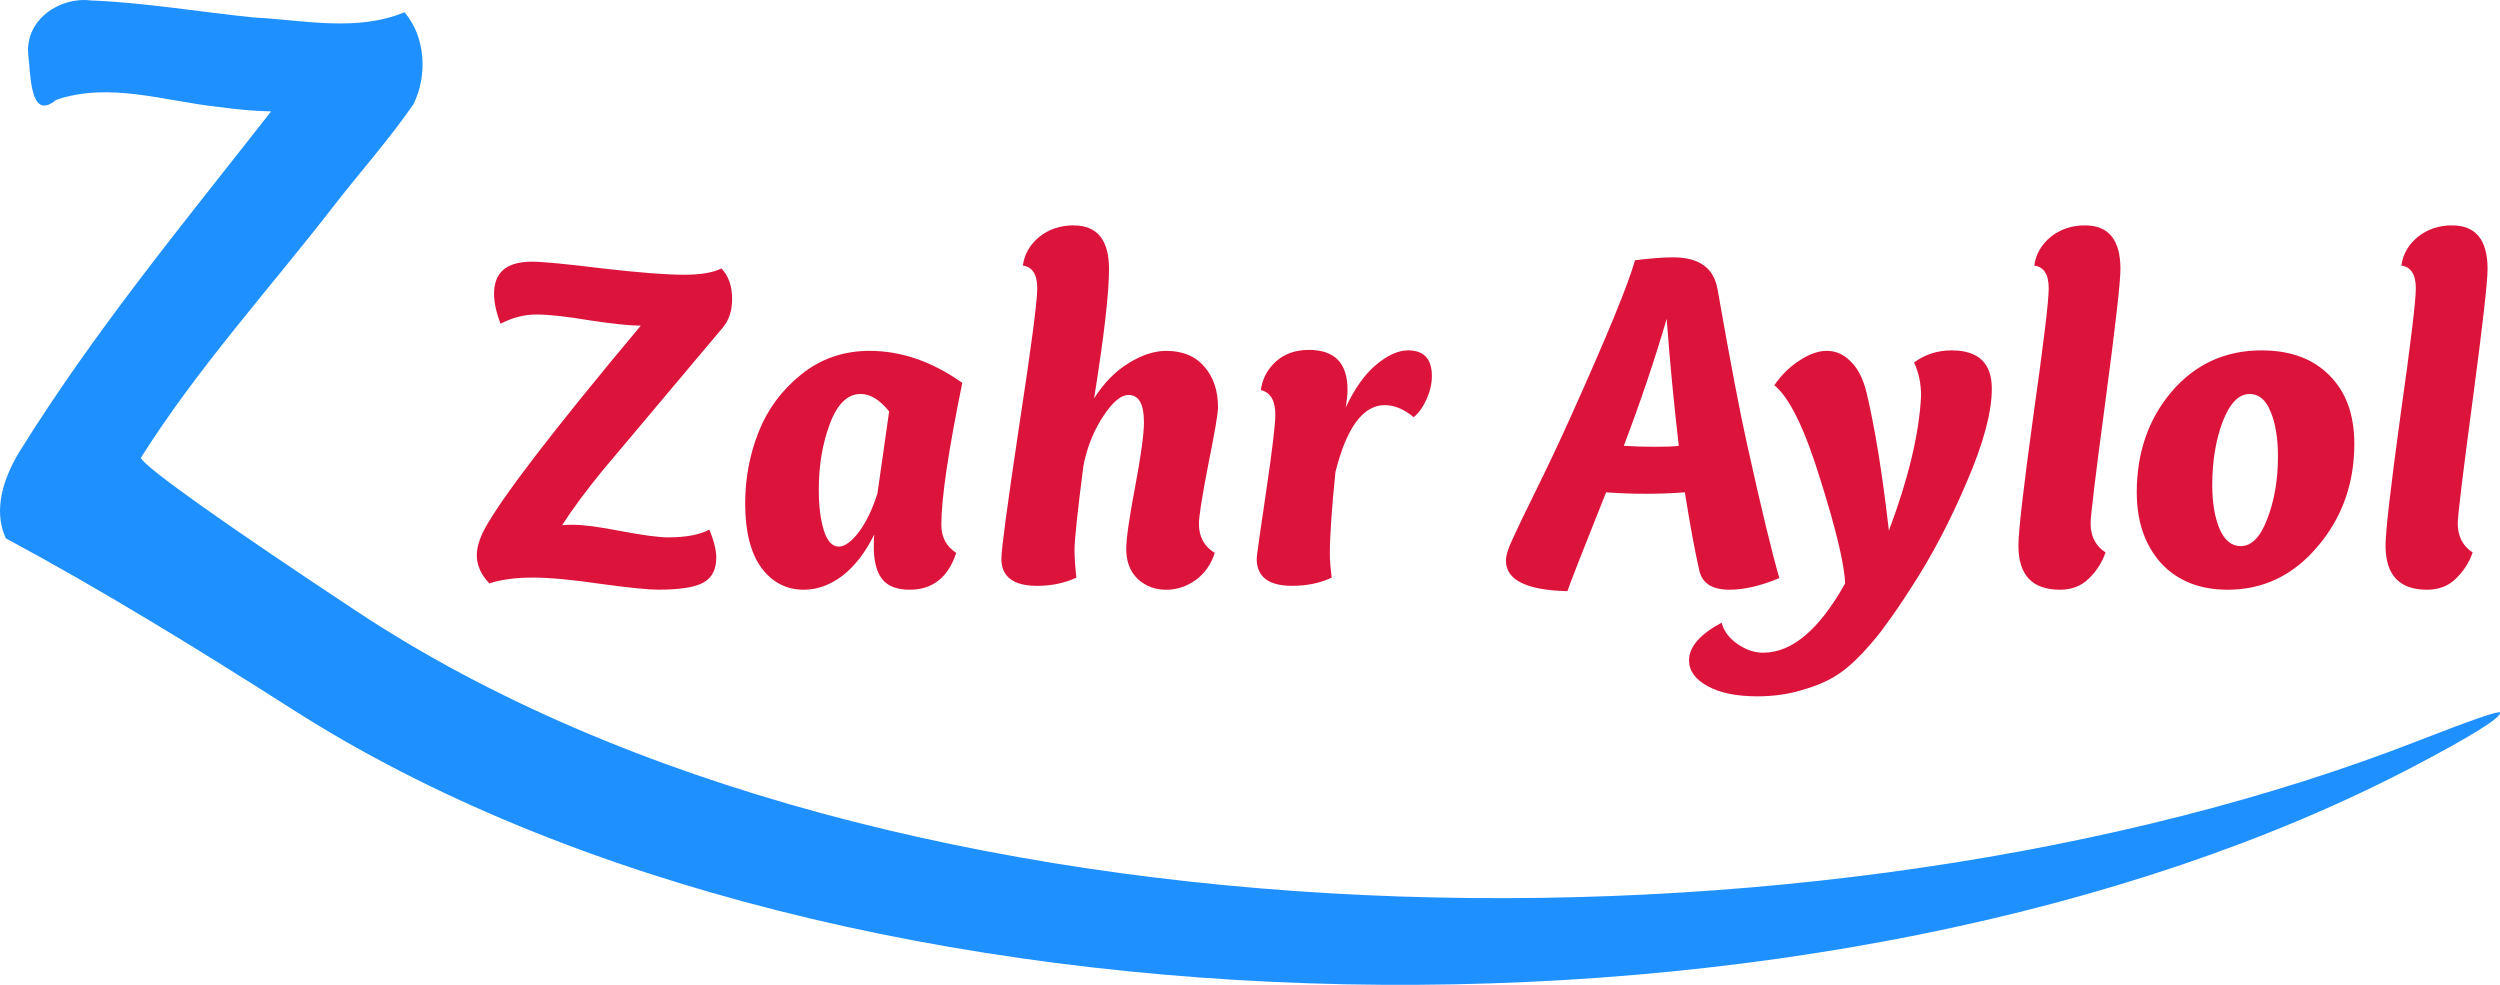
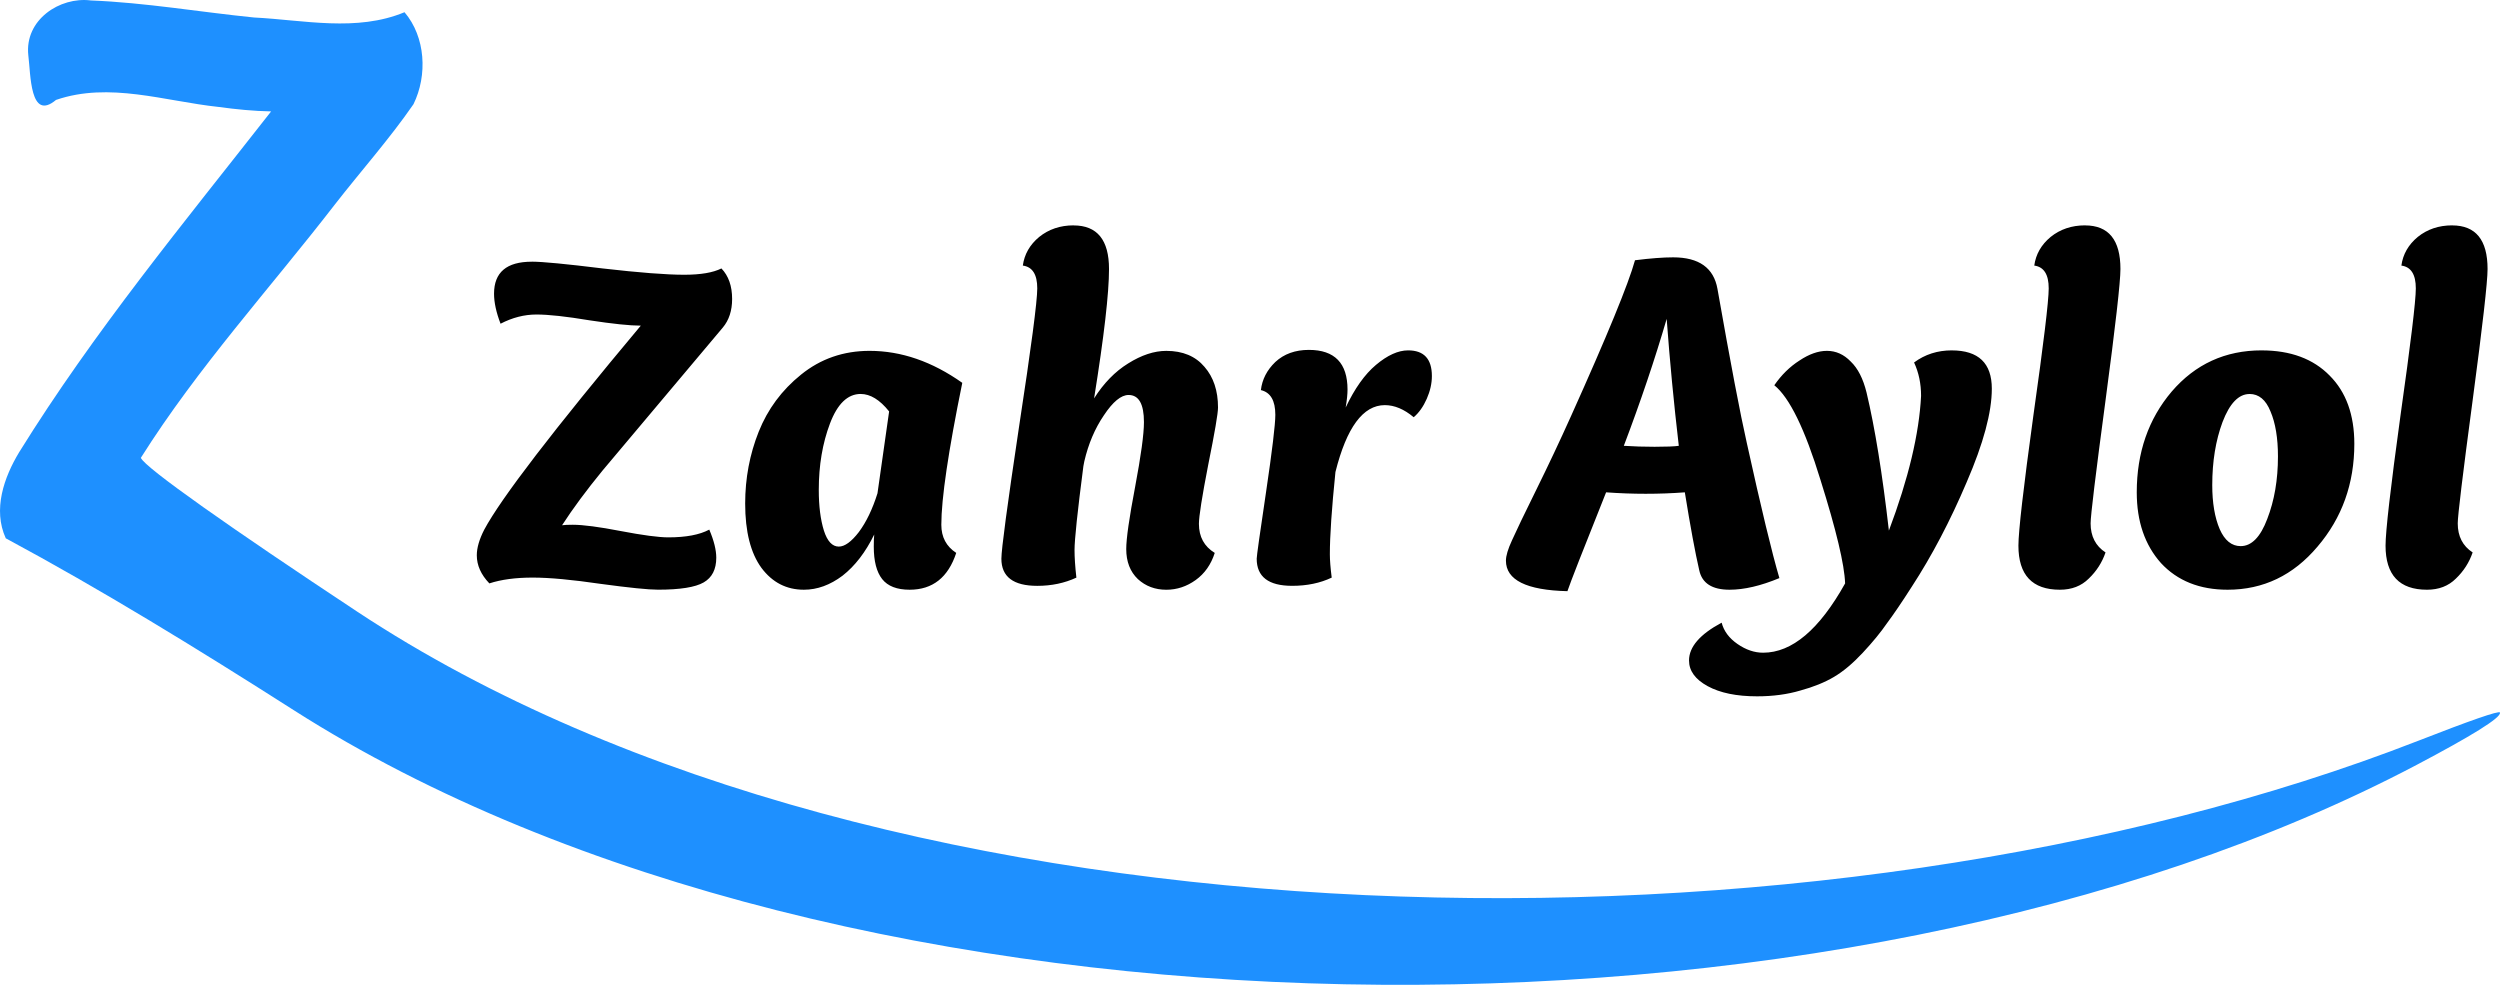
<svg xmlns="http://www.w3.org/2000/svg" width="165" height="65" viewBox="0 0 43.656 17.198" version="1.1" id="svg1">
  <defs id="defs1" />
  <g id="layer1" transform="matrix(1.833333,0,0,1.857143,-3.4480473e-7,-2.9138469e-6)" style="stroke-width:0.542">
    <g id="g97" transform="matrix(0.1767813,0,0,0.181488,16.5979,-11.88585)" style="stroke-width:3.026">
-       <path id="path51" style="font-style:italic;font-weight:900;font-size:94.874px;font-family:Overlock;-inkscape-font-specification:'Overlock, Heavy Italic';white-space:pre;fill:#dc143c;fill-rule:evenodd;stroke-width:3.026" d="m -36.044,77.167 c -0.72,0 -1.339,0.201 -1.858,0.603 -0.502,0.402 -0.795,0.895 -0.878,1.481 0.519,0.067 0.778,0.46 0.778,1.18 0,0.669 -0.326,3.054 -0.979,7.154 -0.636,4.083 -0.954,6.368 -0.954,6.853 0,0.937 0.644,1.406 1.933,1.406 0.77,0 1.472,-0.142 2.108,-0.426 -0.067,-0.569 -0.1,-1.046 -0.1,-1.431 0,-0.536 0.159,-1.983 0.477,-4.343 l 0.05,-0.251 c 0.218,-0.904 0.569,-1.698 1.054,-2.384 0.485,-0.703 0.929,-1.054 1.331,-1.054 0.552,0 0.828,0.468 0.828,1.406 0,0.619 -0.159,1.74 -0.477,3.364 -0.318,1.607 -0.477,2.678 -0.477,3.213 0,0.653 0.209,1.171 0.627,1.556 0.418,0.368 0.929,0.552 1.532,0.552 0.569,0 1.096,-0.168 1.581,-0.502 0.485,-0.335 0.828,-0.803 1.029,-1.406 -0.569,-0.335 -0.853,-0.836 -0.853,-1.506 0,-0.385 0.167,-1.406 0.502,-3.063 0.351,-1.673 0.527,-2.66 0.527,-2.962 0,-0.87 -0.242,-1.573 -0.728,-2.109 -0.485,-0.552 -1.171,-0.828 -2.058,-0.828 -0.653,0 -1.339,0.218 -2.059,0.653 -0.703,0.418 -1.314,1.021 -1.832,1.808 0.536,-3.213 0.804,-5.447 0.804,-6.702 0,-1.506 -0.636,-2.259 -1.908,-2.259 z m 54.497,0 c -0.72,0 -1.339,0.201 -1.858,0.603 -0.502,0.402 -0.795,0.895 -0.878,1.481 0.519,0.067 0.778,0.46 0.778,1.18 0,0.653 -0.276,2.853 -0.828,6.602 -0.536,3.749 -0.804,5.991 -0.804,6.728 0,1.523 0.745,2.284 2.234,2.284 0.636,0 1.155,-0.192 1.556,-0.577 0.418,-0.385 0.72,-0.837 0.904,-1.355 -0.536,-0.335 -0.804,-0.837 -0.804,-1.506 0,-0.402 0.268,-2.527 0.804,-6.376 0.536,-3.866 0.803,-6.133 0.803,-6.803 0,-1.506 -0.636,-2.259 -1.907,-2.259 z m 19.78,0 c -0.72,0 -1.339,0.201 -1.858,0.603 -0.502,0.402 -0.795,0.895 -0.878,1.481 0.519,0.067 0.778,0.46 0.778,1.18 0,0.653 -0.276,2.853 -0.828,6.602 -0.536,3.749 -0.803,5.991 -0.803,6.728 0,1.523 0.745,2.284 2.234,2.284 0.636,0 1.155,-0.192 1.556,-0.577 0.418,-0.385 0.719,-0.837 0.903,-1.355 -0.536,-0.335 -0.803,-0.837 -0.803,-1.506 0,-0.402 0.268,-2.527 0.803,-6.376 0.536,-3.866 0.804,-6.133 0.804,-6.803 0,-1.506 -0.636,-2.259 -1.908,-2.259 z m -41.971,1.657 c -0.536,0 -1.222,0.05 -2.058,0.151 -0.351,1.222 -1.498,3.907 -3.439,8.057 -0.602,1.289 -1.23,2.569 -1.883,3.841 -0.653,1.272 -1.088,2.142 -1.305,2.611 -0.218,0.452 -0.327,0.803 -0.327,1.054 0,1.004 1.105,1.532 3.313,1.582 0.151,-0.435 0.845,-2.142 2.084,-5.121 0.72,0.05 1.431,0.075 2.134,0.075 0.72,0 1.422,-0.025 2.108,-0.075 0.301,1.791 0.561,3.138 0.778,4.042 0.151,0.669 0.694,1.004 1.631,1.004 0.787,0 1.682,-0.201 2.686,-0.603 C 1.584,94.136 0.998,91.802 0.228,88.439 -0.123,86.949 -0.651,84.288 -1.353,80.456 -1.554,79.368 -2.349,78.824 -3.738,78.824 Z m -61.5,0.226 c -1.356,0 -2.033,0.552 -2.033,1.657 0,0.452 0.117,0.971 0.351,1.556 0.636,-0.318 1.28,-0.477 1.933,-0.477 0.653,0 1.607,0.1 2.862,0.301 1.255,0.184 2.175,0.276 2.761,0.276 -4.719,5.422 -7.53,8.945 -8.434,10.568 -0.268,0.502 -0.402,0.945 -0.402,1.33 0,0.519 0.226,1.004 0.677,1.456 0.636,-0.201 1.414,-0.301 2.335,-0.301 0.904,0 2.125,0.109 3.665,0.326 1.54,0.201 2.569,0.301 3.088,0.301 1.188,0 2.008,-0.126 2.46,-0.377 0.452,-0.251 0.678,-0.678 0.678,-1.28 0,-0.402 -0.126,-0.887 -0.377,-1.456 -0.519,0.268 -1.255,0.402 -2.209,0.402 -0.519,0 -1.372,-0.109 -2.56,-0.327 -1.171,-0.218 -2.034,-0.326 -2.586,-0.326 -0.268,0 -0.46,0.008 -0.577,0.025 0.586,-0.87 1.314,-1.816 2.184,-2.837 l 6.477,-7.405 c 0.335,-0.385 0.502,-0.879 0.502,-1.481 0,-0.669 -0.192,-1.197 -0.577,-1.582 -0.452,0.218 -1.121,0.327 -2.008,0.327 -0.954,0 -2.418,-0.109 -4.393,-0.327 -1.975,-0.234 -3.246,-0.351 -3.815,-0.351 z m 61.149,2.962 c 0.167,2.176 0.385,4.368 0.653,6.577 -0.234,0.033 -0.669,0.05 -1.305,0.05 -0.569,0 -1.121,-0.017 -1.657,-0.05 0.904,-2.293 1.674,-4.485 2.309,-6.577 z m -19.278,1.607 c -0.736,0 -1.339,0.209 -1.808,0.627 -0.452,0.418 -0.711,0.904 -0.778,1.456 0.519,0.117 0.778,0.544 0.778,1.28 0,0.502 -0.167,1.841 -0.502,4.016 -0.335,2.159 -0.502,3.305 -0.502,3.439 0,0.937 0.636,1.406 1.908,1.406 0.803,0 1.515,-0.142 2.134,-0.426 -0.067,-0.502 -0.1,-0.904 -0.1,-1.205 0,-0.954 0.1,-2.376 0.301,-4.267 0.602,-2.309 1.489,-3.464 2.661,-3.464 0.519,0 1.038,0.209 1.556,0.627 0.284,-0.234 0.519,-0.552 0.703,-0.954 0.184,-0.402 0.276,-0.795 0.276,-1.18 0,-0.887 -0.427,-1.33 -1.281,-1.33 -0.536,0 -1.112,0.251 -1.732,0.753 -0.602,0.485 -1.147,1.222 -1.632,2.209 0.067,-0.385 0.1,-0.695 0.1,-0.929 0,-1.372 -0.694,-2.058 -2.083,-2.058 z m 34.641,0.025 c -0.77,0 -1.448,0.209 -2.033,0.627 0.251,0.519 0.377,1.096 0.377,1.732 C 9.516,87.961 8.939,90.288 7.884,92.982 7.533,90.037 7.132,87.652 6.68,85.828 6.496,85.108 6.211,84.573 5.826,84.221 5.458,83.853 5.031,83.669 4.546,83.669 c -0.469,0 -0.962,0.168 -1.481,0.502 -0.519,0.318 -0.971,0.745 -1.355,1.28 0.82,0.636 1.648,2.267 2.485,4.895 0.853,2.611 1.297,4.401 1.33,5.372 -1.389,2.393 -2.861,3.59 -4.418,3.59 -0.469,0 -0.929,-0.151 -1.381,-0.452 -0.452,-0.301 -0.736,-0.669 -0.853,-1.104 -1.171,0.602 -1.758,1.255 -1.758,1.958 0,0.536 0.335,0.979 1.004,1.331 0.669,0.351 1.556,0.527 2.661,0.527 0.853,0 1.632,-0.1 2.335,-0.301 0.703,-0.184 1.305,-0.418 1.807,-0.703 0.502,-0.284 1.021,-0.703 1.556,-1.255 0.536,-0.552 0.971,-1.063 1.305,-1.531 0.351,-0.452 0.795,-1.079 1.33,-1.883 1.088,-1.607 2.075,-3.414 2.962,-5.422 0.904,-2.008 1.355,-3.623 1.355,-4.845 0,-1.322 -0.719,-1.983 -2.159,-1.983 z m 16.693,0 c -1.958,0 -3.573,0.711 -4.845,2.134 -1.255,1.422 -1.883,3.163 -1.883,5.221 0,1.506 0.435,2.728 1.305,3.665 0.887,0.92 2.084,1.381 3.59,1.381 1.924,0 3.539,-0.745 4.845,-2.234 1.322,-1.489 1.983,-3.263 1.983,-5.322 0,-1.506 -0.443,-2.686 -1.33,-3.539 -0.887,-0.87 -2.109,-1.305 -3.665,-1.305 z m -75.005,0.025 c -1.406,0 -2.636,0.41 -3.69,1.23 -1.038,0.803 -1.799,1.791 -2.284,2.962 -0.485,1.171 -0.728,2.41 -0.728,3.716 0,1.456 0.293,2.568 0.878,3.338 0.586,0.753 1.347,1.13 2.285,1.13 0.72,0 1.414,-0.243 2.084,-0.728 0.669,-0.502 1.238,-1.213 1.707,-2.134 -0.017,0.151 -0.025,0.36 -0.025,0.628 0,0.753 0.15,1.313 0.452,1.682 0.301,0.368 0.795,0.552 1.481,0.552 1.238,0 2.075,-0.636 2.51,-1.908 -0.536,-0.335 -0.803,-0.82 -0.803,-1.456 0,-1.356 0.376,-3.807 1.129,-7.355 -1.623,-1.104 -3.288,-1.657 -4.995,-1.657 z m -0.477,2.234 c 0.519,0 1.029,0.301 1.531,0.904 l -0.627,4.242 c -0.268,0.82 -0.602,1.489 -1.004,2.008 -0.402,0.502 -0.762,0.753 -1.08,0.753 -0.351,0 -0.619,-0.276 -0.803,-0.828 -0.184,-0.569 -0.276,-1.272 -0.276,-2.109 0,-1.272 0.201,-2.418 0.603,-3.439 0.402,-1.021 0.954,-1.532 1.657,-1.532 z m 74.83,0 c 0.502,0 0.879,0.301 1.13,0.904 0.268,0.602 0.402,1.381 0.402,2.335 0,1.205 -0.192,2.284 -0.577,3.238 -0.368,0.937 -0.845,1.406 -1.431,1.406 -0.485,0 -0.862,-0.293 -1.13,-0.878 -0.268,-0.602 -0.402,-1.364 -0.402,-2.284 0,-1.222 0.184,-2.309 0.552,-3.263 0.385,-0.971 0.871,-1.456 1.456,-1.456 z" />
+       <path id="path51" style="font-style:italic;font-weight:900;font-size:94.874px;font-family:Overlock;-inkscape-font-specification:'Overlock, Heavy Italic';white-space:pre;fill-rule:evenodd;stroke-width:3.026" d="m -36.044,77.167 c -0.72,0 -1.339,0.201 -1.858,0.603 -0.502,0.402 -0.795,0.895 -0.878,1.481 0.519,0.067 0.778,0.46 0.778,1.18 0,0.669 -0.326,3.054 -0.979,7.154 -0.636,4.083 -0.954,6.368 -0.954,6.853 0,0.937 0.644,1.406 1.933,1.406 0.77,0 1.472,-0.142 2.108,-0.426 -0.067,-0.569 -0.1,-1.046 -0.1,-1.431 0,-0.536 0.159,-1.983 0.477,-4.343 l 0.05,-0.251 c 0.218,-0.904 0.569,-1.698 1.054,-2.384 0.485,-0.703 0.929,-1.054 1.331,-1.054 0.552,0 0.828,0.468 0.828,1.406 0,0.619 -0.159,1.74 -0.477,3.364 -0.318,1.607 -0.477,2.678 -0.477,3.213 0,0.653 0.209,1.171 0.627,1.556 0.418,0.368 0.929,0.552 1.532,0.552 0.569,0 1.096,-0.168 1.581,-0.502 0.485,-0.335 0.828,-0.803 1.029,-1.406 -0.569,-0.335 -0.853,-0.836 -0.853,-1.506 0,-0.385 0.167,-1.406 0.502,-3.063 0.351,-1.673 0.527,-2.66 0.527,-2.962 0,-0.87 -0.242,-1.573 -0.728,-2.109 -0.485,-0.552 -1.171,-0.828 -2.058,-0.828 -0.653,0 -1.339,0.218 -2.059,0.653 -0.703,0.418 -1.314,1.021 -1.832,1.808 0.536,-3.213 0.804,-5.447 0.804,-6.702 0,-1.506 -0.636,-2.259 -1.908,-2.259 z m 54.497,0 c -0.72,0 -1.339,0.201 -1.858,0.603 -0.502,0.402 -0.795,0.895 -0.878,1.481 0.519,0.067 0.778,0.46 0.778,1.18 0,0.653 -0.276,2.853 -0.828,6.602 -0.536,3.749 -0.804,5.991 -0.804,6.728 0,1.523 0.745,2.284 2.234,2.284 0.636,0 1.155,-0.192 1.556,-0.577 0.418,-0.385 0.72,-0.837 0.904,-1.355 -0.536,-0.335 -0.804,-0.837 -0.804,-1.506 0,-0.402 0.268,-2.527 0.804,-6.376 0.536,-3.866 0.803,-6.133 0.803,-6.803 0,-1.506 -0.636,-2.259 -1.907,-2.259 z m 19.78,0 c -0.72,0 -1.339,0.201 -1.858,0.603 -0.502,0.402 -0.795,0.895 -0.878,1.481 0.519,0.067 0.778,0.46 0.778,1.18 0,0.653 -0.276,2.853 -0.828,6.602 -0.536,3.749 -0.803,5.991 -0.803,6.728 0,1.523 0.745,2.284 2.234,2.284 0.636,0 1.155,-0.192 1.556,-0.577 0.418,-0.385 0.719,-0.837 0.903,-1.355 -0.536,-0.335 -0.803,-0.837 -0.803,-1.506 0,-0.402 0.268,-2.527 0.803,-6.376 0.536,-3.866 0.804,-6.133 0.804,-6.803 0,-1.506 -0.636,-2.259 -1.908,-2.259 z m -41.971,1.657 c -0.536,0 -1.222,0.05 -2.058,0.151 -0.351,1.222 -1.498,3.907 -3.439,8.057 -0.602,1.289 -1.23,2.569 -1.883,3.841 -0.653,1.272 -1.088,2.142 -1.305,2.611 -0.218,0.452 -0.327,0.803 -0.327,1.054 0,1.004 1.105,1.532 3.313,1.582 0.151,-0.435 0.845,-2.142 2.084,-5.121 0.72,0.05 1.431,0.075 2.134,0.075 0.72,0 1.422,-0.025 2.108,-0.075 0.301,1.791 0.561,3.138 0.778,4.042 0.151,0.669 0.694,1.004 1.631,1.004 0.787,0 1.682,-0.201 2.686,-0.603 C 1.584,94.136 0.998,91.802 0.228,88.439 -0.123,86.949 -0.651,84.288 -1.353,80.456 -1.554,79.368 -2.349,78.824 -3.738,78.824 Z m -61.5,0.226 c -1.356,0 -2.033,0.552 -2.033,1.657 0,0.452 0.117,0.971 0.351,1.556 0.636,-0.318 1.28,-0.477 1.933,-0.477 0.653,0 1.607,0.1 2.862,0.301 1.255,0.184 2.175,0.276 2.761,0.276 -4.719,5.422 -7.53,8.945 -8.434,10.568 -0.268,0.502 -0.402,0.945 -0.402,1.33 0,0.519 0.226,1.004 0.677,1.456 0.636,-0.201 1.414,-0.301 2.335,-0.301 0.904,0 2.125,0.109 3.665,0.326 1.54,0.201 2.569,0.301 3.088,0.301 1.188,0 2.008,-0.126 2.46,-0.377 0.452,-0.251 0.678,-0.678 0.678,-1.28 0,-0.402 -0.126,-0.887 -0.377,-1.456 -0.519,0.268 -1.255,0.402 -2.209,0.402 -0.519,0 -1.372,-0.109 -2.56,-0.327 -1.171,-0.218 -2.034,-0.326 -2.586,-0.326 -0.268,0 -0.46,0.008 -0.577,0.025 0.586,-0.87 1.314,-1.816 2.184,-2.837 l 6.477,-7.405 c 0.335,-0.385 0.502,-0.879 0.502,-1.481 0,-0.669 -0.192,-1.197 -0.577,-1.582 -0.452,0.218 -1.121,0.327 -2.008,0.327 -0.954,0 -2.418,-0.109 -4.393,-0.327 -1.975,-0.234 -3.246,-0.351 -3.815,-0.351 z m 61.149,2.962 c 0.167,2.176 0.385,4.368 0.653,6.577 -0.234,0.033 -0.669,0.05 -1.305,0.05 -0.569,0 -1.121,-0.017 -1.657,-0.05 0.904,-2.293 1.674,-4.485 2.309,-6.577 z m -19.278,1.607 c -0.736,0 -1.339,0.209 -1.808,0.627 -0.452,0.418 -0.711,0.904 -0.778,1.456 0.519,0.117 0.778,0.544 0.778,1.28 0,0.502 -0.167,1.841 -0.502,4.016 -0.335,2.159 -0.502,3.305 -0.502,3.439 0,0.937 0.636,1.406 1.908,1.406 0.803,0 1.515,-0.142 2.134,-0.426 -0.067,-0.502 -0.1,-0.904 -0.1,-1.205 0,-0.954 0.1,-2.376 0.301,-4.267 0.602,-2.309 1.489,-3.464 2.661,-3.464 0.519,0 1.038,0.209 1.556,0.627 0.284,-0.234 0.519,-0.552 0.703,-0.954 0.184,-0.402 0.276,-0.795 0.276,-1.18 0,-0.887 -0.427,-1.33 -1.281,-1.33 -0.536,0 -1.112,0.251 -1.732,0.753 -0.602,0.485 -1.147,1.222 -1.632,2.209 0.067,-0.385 0.1,-0.695 0.1,-0.929 0,-1.372 -0.694,-2.058 -2.083,-2.058 z m 34.641,0.025 c -0.77,0 -1.448,0.209 -2.033,0.627 0.251,0.519 0.377,1.096 0.377,1.732 C 9.516,87.961 8.939,90.288 7.884,92.982 7.533,90.037 7.132,87.652 6.68,85.828 6.496,85.108 6.211,84.573 5.826,84.221 5.458,83.853 5.031,83.669 4.546,83.669 c -0.469,0 -0.962,0.168 -1.481,0.502 -0.519,0.318 -0.971,0.745 -1.355,1.28 0.82,0.636 1.648,2.267 2.485,4.895 0.853,2.611 1.297,4.401 1.33,5.372 -1.389,2.393 -2.861,3.59 -4.418,3.59 -0.469,0 -0.929,-0.151 -1.381,-0.452 -0.452,-0.301 -0.736,-0.669 -0.853,-1.104 -1.171,0.602 -1.758,1.255 -1.758,1.958 0,0.536 0.335,0.979 1.004,1.331 0.669,0.351 1.556,0.527 2.661,0.527 0.853,0 1.632,-0.1 2.335,-0.301 0.703,-0.184 1.305,-0.418 1.807,-0.703 0.502,-0.284 1.021,-0.703 1.556,-1.255 0.536,-0.552 0.971,-1.063 1.305,-1.531 0.351,-0.452 0.795,-1.079 1.33,-1.883 1.088,-1.607 2.075,-3.414 2.962,-5.422 0.904,-2.008 1.355,-3.623 1.355,-4.845 0,-1.322 -0.719,-1.983 -2.159,-1.983 z m 16.693,0 c -1.958,0 -3.573,0.711 -4.845,2.134 -1.255,1.422 -1.883,3.163 -1.883,5.221 0,1.506 0.435,2.728 1.305,3.665 0.887,0.92 2.084,1.381 3.59,1.381 1.924,0 3.539,-0.745 4.845,-2.234 1.322,-1.489 1.983,-3.263 1.983,-5.322 0,-1.506 -0.443,-2.686 -1.33,-3.539 -0.887,-0.87 -2.109,-1.305 -3.665,-1.305 z m -75.005,0.025 c -1.406,0 -2.636,0.41 -3.69,1.23 -1.038,0.803 -1.799,1.791 -2.284,2.962 -0.485,1.171 -0.728,2.41 -0.728,3.716 0,1.456 0.293,2.568 0.878,3.338 0.586,0.753 1.347,1.13 2.285,1.13 0.72,0 1.414,-0.243 2.084,-0.728 0.669,-0.502 1.238,-1.213 1.707,-2.134 -0.017,0.151 -0.025,0.36 -0.025,0.628 0,0.753 0.15,1.313 0.452,1.682 0.301,0.368 0.795,0.552 1.481,0.552 1.238,0 2.075,-0.636 2.51,-1.908 -0.536,-0.335 -0.803,-0.82 -0.803,-1.456 0,-1.356 0.376,-3.807 1.129,-7.355 -1.623,-1.104 -3.288,-1.657 -4.995,-1.657 z m -0.477,2.234 c 0.519,0 1.029,0.301 1.531,0.904 l -0.627,4.242 c -0.268,0.82 -0.602,1.489 -1.004,2.008 -0.402,0.502 -0.762,0.753 -1.08,0.753 -0.351,0 -0.619,-0.276 -0.803,-0.828 -0.184,-0.569 -0.276,-1.272 -0.276,-2.109 0,-1.272 0.201,-2.418 0.603,-3.439 0.402,-1.021 0.954,-1.532 1.657,-1.532 z m 74.83,0 c 0.502,0 0.879,0.301 1.13,0.904 0.268,0.602 0.402,1.381 0.402,2.335 0,1.205 -0.192,2.284 -0.577,3.238 -0.368,0.937 -0.845,1.406 -1.431,1.406 -0.485,0 -0.862,-0.293 -1.13,-0.878 -0.268,-0.602 -0.402,-1.364 -0.402,-2.284 0,-1.222 0.184,-2.309 0.552,-3.263 0.385,-0.971 0.871,-1.456 1.456,-1.456 z" />
      <path d="m -89.001,66.553 c -1.666,-0.2 -3.575,1.004 -3.363,2.847 0.13,0.96 0.078,3.447 1.492,2.308 2.871,-0.949 5.859,0.066 8.755,0.363 0.94,0.123 1.886,0.215 2.835,0.232 -4.686,5.755 -9.544,11.407 -13.574,17.654 -0.819,1.303 -1.431,2.976 -0.722,4.464 5.104,2.638 10.275,5.689 15.512,8.902 29.751,18.251 83.141,18.684 114.405,2.827 2.869,-1.455 4.555,-2.439 4.469,-2.702 -0.035,-0.119 -1.68,0.441 -4.412,1.466 -31.946,11.983 -82.316,11.562 -111.03,-6.688 -6.781,-4.31 -11.464,-7.476 -11.667,-7.975 3.075,-4.69 6.953,-8.771 10.458,-13.131 1.403,-1.734 2.933,-3.382 4.232,-5.191 0.764,-1.497 0.653,-3.483 -0.484,-4.765 -2.59,1.033 -5.419,0.404 -8.109,0.273 -2.933,-0.283 -5.848,-0.771 -8.796,-0.883 z" style="font-style:italic;font-weight:900;font-size:94.874px;font-family:Overlock;-inkscape-font-specification:'Overlock, Heavy Italic';white-space:pre;mix-blend-mode:normal;fill:#1e90ff;fill-opacity:1;fill-rule:evenodd;stroke-width:3.026" id="path55" transform="translate(0,-1.039657)" />
    </g>
  </g>
</svg>
